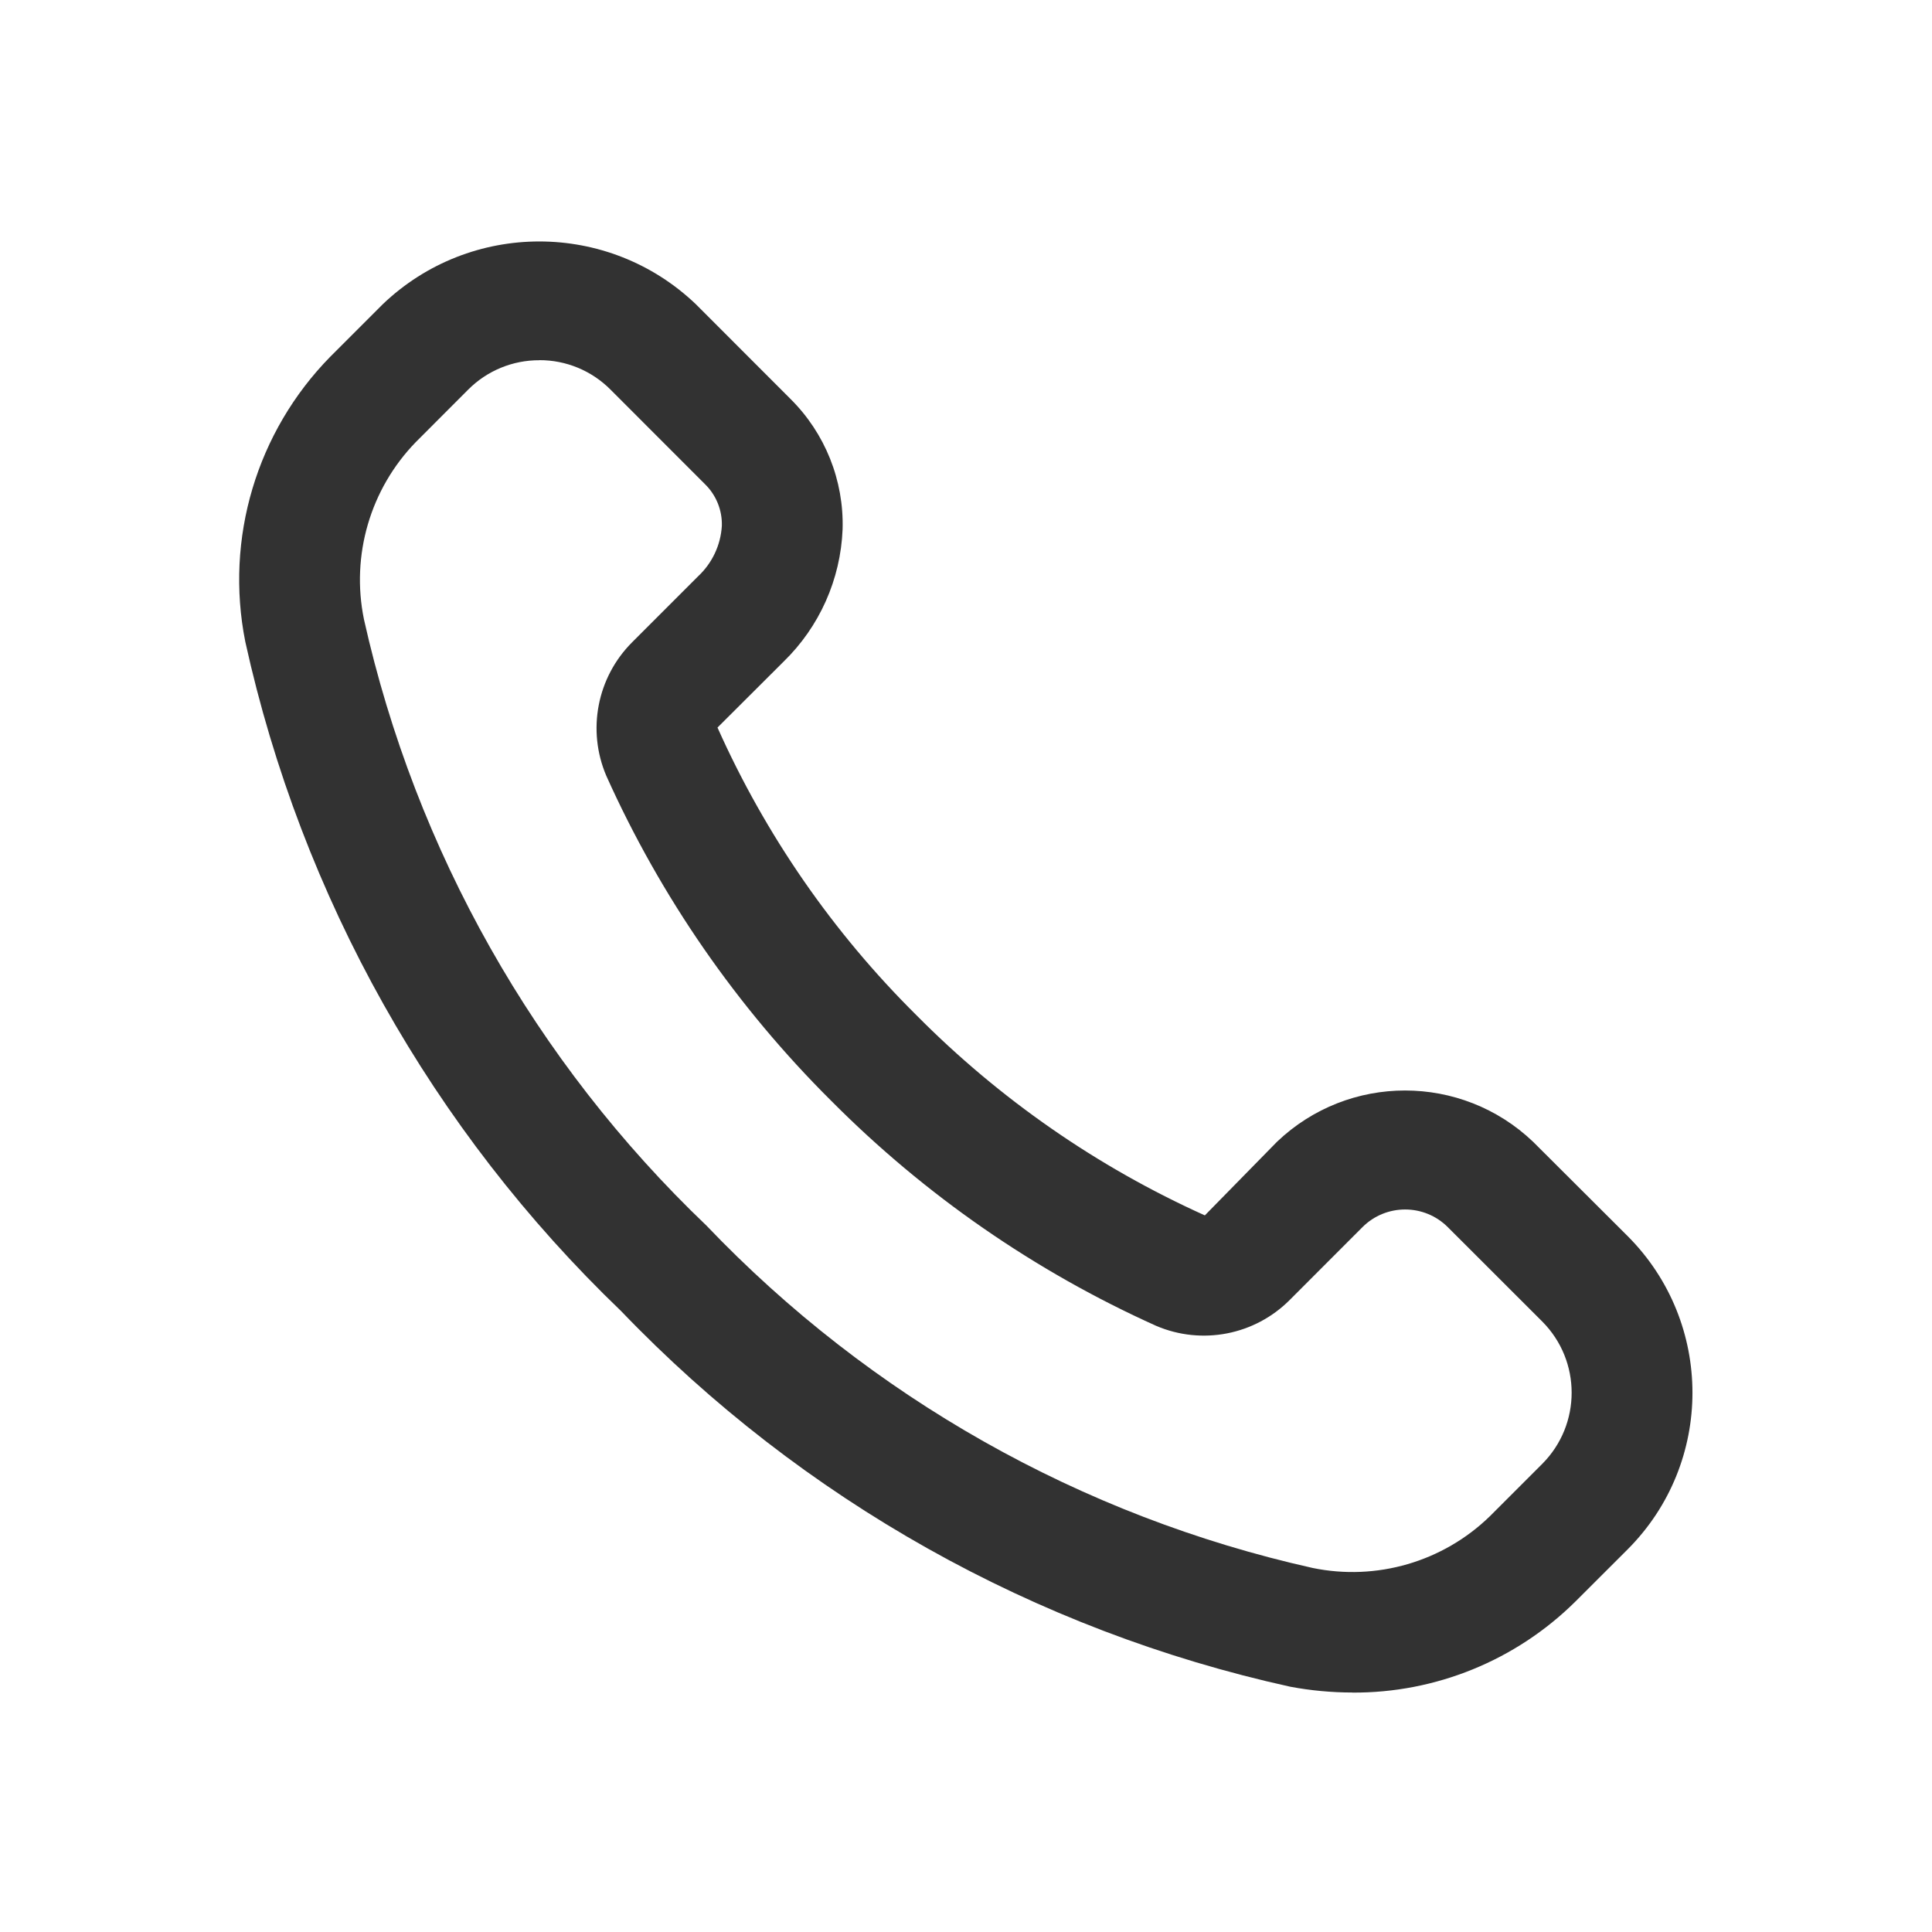
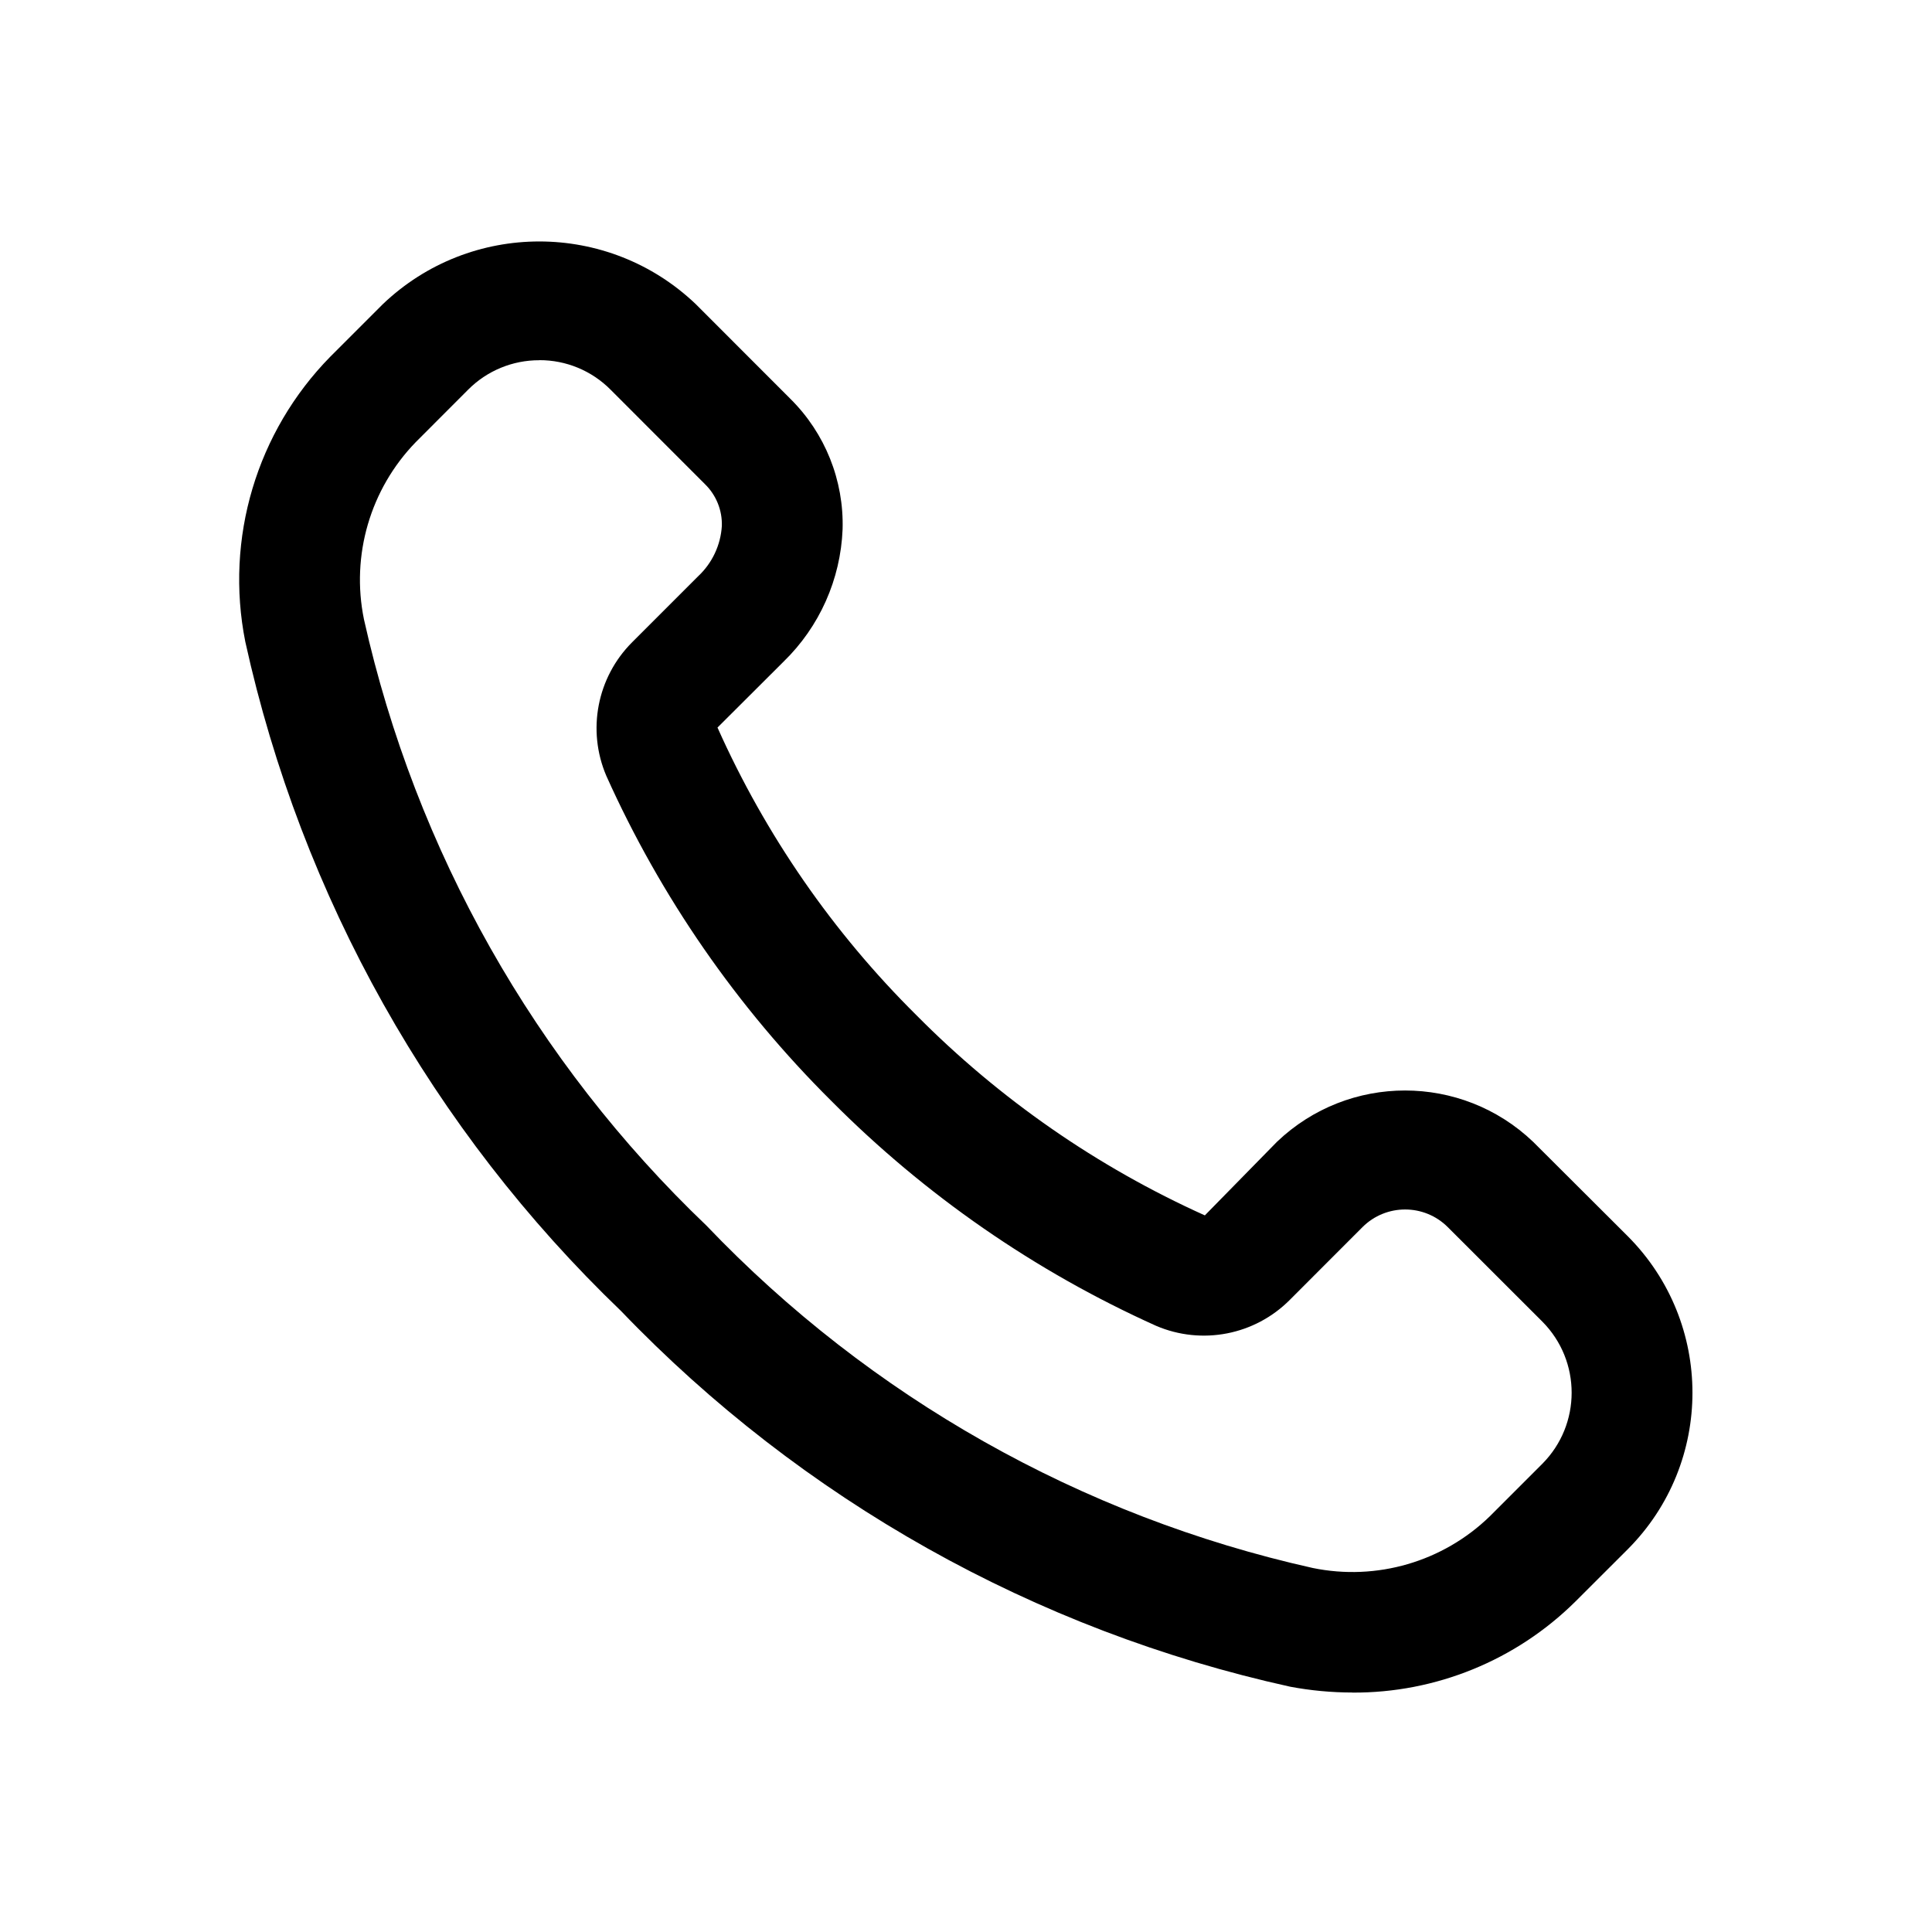
- <svg xmlns="http://www.w3.org/2000/svg" data-name="Layer 1" width="32" height="32" viewBox="0 0 24 24">
-   <path d="M16.798 21.025a4.202 4.202 0 01-.77-.072 16.414 16.414 0 01-8.314-4.668 16.411 16.411 0 01-4.667-8.314 3.953 3.953 0 011.056-3.54l.652-.652a2.815 2.815 0 013.889 0l1.174 1.175a2.191 2.191 0 01.649 1.621 2.426 2.426 0 01-.734 1.645l-.82.818a11.812 11.812 0 002.473 3.575 11.958 11.958 0 003.581 2.485l.896-.914a2.304 2.304 0 013.182 0l1.175 1.172a2.754 2.754 0 010 3.89l-.651.65a3.906 3.906 0 01-2.771 1.13zM6.7 4.475a1.241 1.241 0 00-.884.365l-.652.653a2.454 2.454 0 00-.643 2.2 14.912 14.912 0 004.254 7.531 14.906 14.906 0 007.532 4.254 2.449 2.449 0 002.2-.642l.652-.652a1.253 1.253 0 000-1.767l-1.174-1.173a.75.75 0 00-1.06 0l-.902.903a1.506 1.506 0 01-1.661.323 13.498 13.498 0 01-4.037-2.796 13.48 13.48 0 01-2.793-4.036 1.508 1.508 0 01.321-1.66l.82-.82a.934.934 0 00.294-.624.695.695 0 00-.21-.52L7.584 4.84a1.24 1.24 0 00-.884-.366z" fill="#323232" />
+ <svg xmlns="http://www.w3.org/2000/svg" width="32" height="32" viewBox="0 0 24 24">
+   <path d="M16.798 21.025a4.202 4.202 0 01-.77-.072 16.414 16.414 0 01-8.314-4.668 16.411 16.411 0 01-4.667-8.314 3.953 3.953 0 011.056-3.54l.652-.652a2.815 2.815 0 013.889 0l1.174 1.175a2.191 2.191 0 01.649 1.621 2.426 2.426 0 01-.734 1.645l-.82.818a11.812 11.812 0 002.473 3.575 11.958 11.958 0 003.581 2.485l.896-.914a2.304 2.304 0 013.182 0l1.175 1.172a2.754 2.754 0 010 3.89l-.651.65a3.906 3.906 0 01-2.771 1.13zM6.7 4.475a1.241 1.241 0 00-.884.365l-.652.653a2.454 2.454 0 00-.643 2.2 14.912 14.912 0 004.254 7.531 14.906 14.906 0 007.532 4.254 2.449 2.449 0 002.2-.642l.652-.652a1.253 1.253 0 000-1.767l-1.174-1.173a.75.75 0 00-1.06 0l-.902.903a1.506 1.506 0 01-1.661.323 13.498 13.498 0 01-4.037-2.796 13.48 13.48 0 01-2.793-4.036 1.508 1.508 0 01.321-1.66l.82-.82a.934.934 0 00.294-.624.695.695 0 00-.21-.52L7.584 4.84a1.24 1.24 0 00-.884-.366z" />
</svg>
